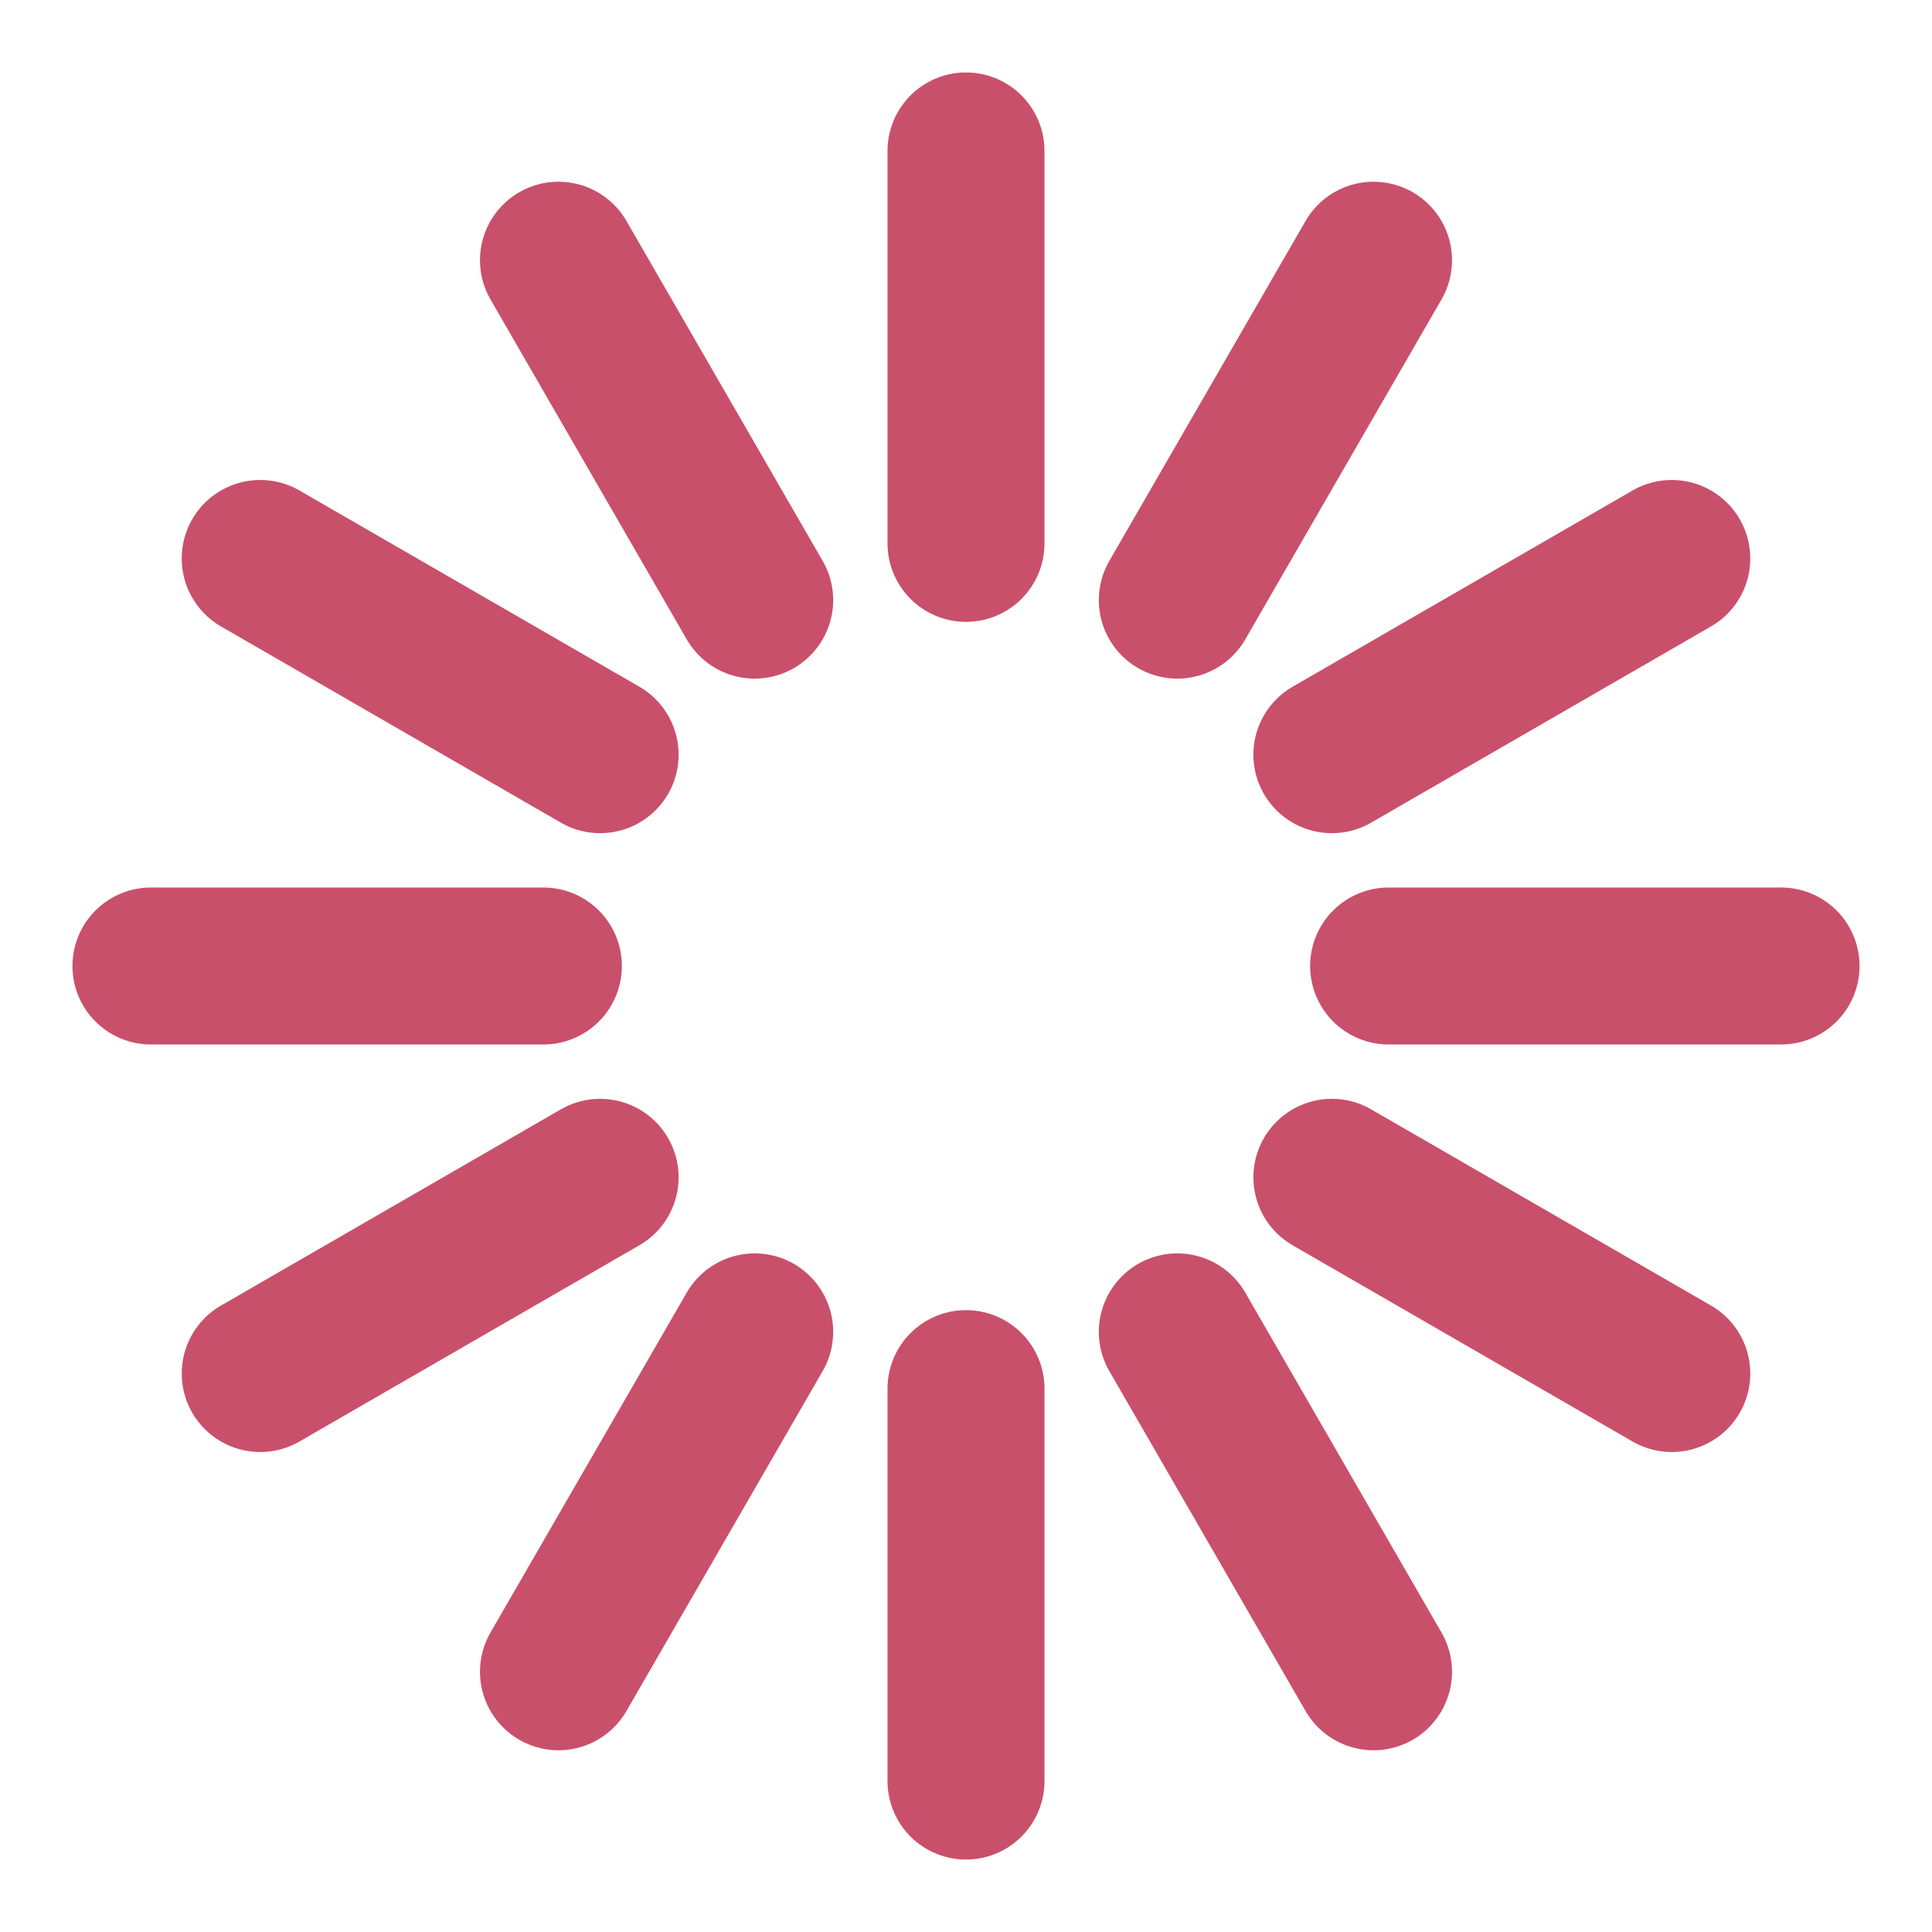
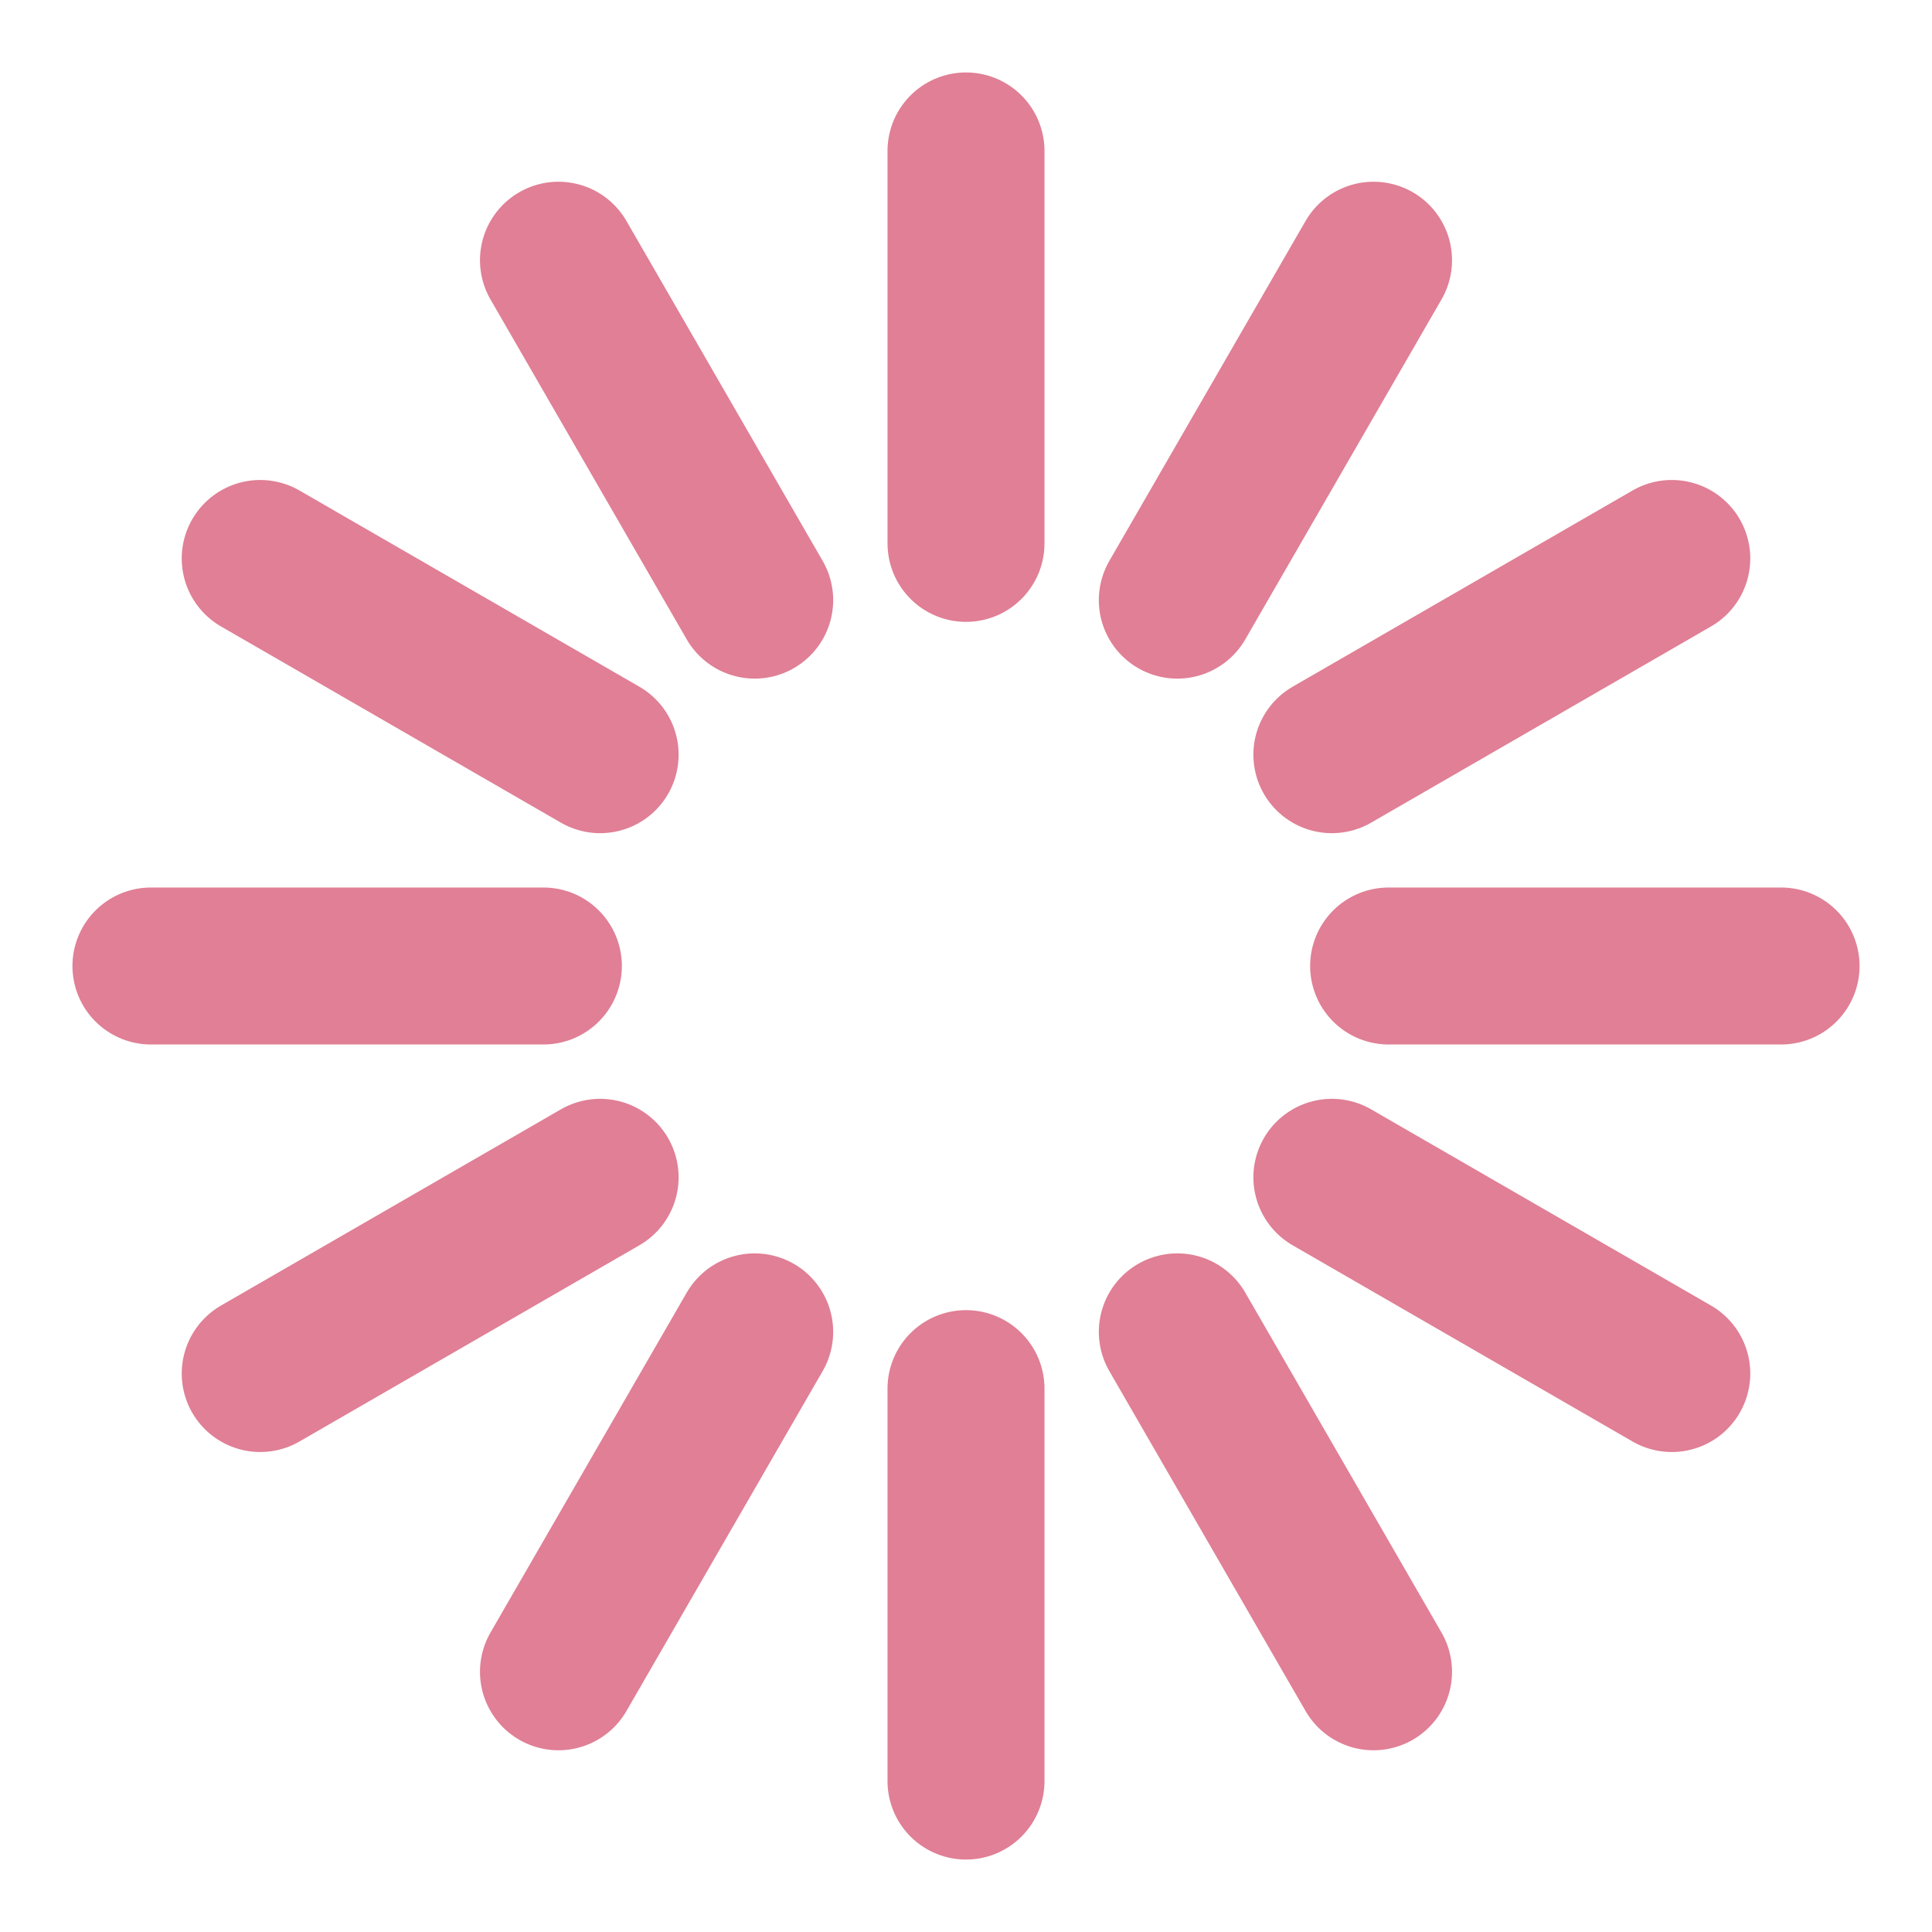
- <svg xmlns="http://www.w3.org/2000/svg" viewBox="0 0 32 32" fill="none" stroke="#c9506a" stroke-width="2.6" stroke-linecap="round">
+ <svg xmlns="http://www.w3.org/2000/svg" viewBox="0 0 32 32" fill="none" stroke="#e07f95" stroke-width="2.6" stroke-linecap="round">
  <line x1="16.00" y1="9.00" x2="16.00" y2="2.50" />
  <line x1="19.50" y1="9.94" x2="22.75" y2="4.31" />
  <line x1="22.06" y1="12.50" x2="27.69" y2="9.25" />
  <line x1="23.00" y1="16.00" x2="29.50" y2="16.00" />
  <line x1="22.06" y1="19.50" x2="27.69" y2="22.75" />
  <line x1="19.50" y1="22.06" x2="22.75" y2="27.69" />
  <line x1="16.00" y1="23.00" x2="16.00" y2="29.50" />
  <line x1="12.50" y1="22.06" x2="9.25" y2="27.69" />
  <line x1="9.94" y1="19.50" x2="4.31" y2="22.75" />
  <line x1="9.00" y1="16.00" x2="2.50" y2="16.00" />
  <line x1="9.94" y1="12.50" x2="4.31" y2="9.25" />
  <line x1="12.50" y1="9.94" x2="9.25" y2="4.31" />
</svg>
